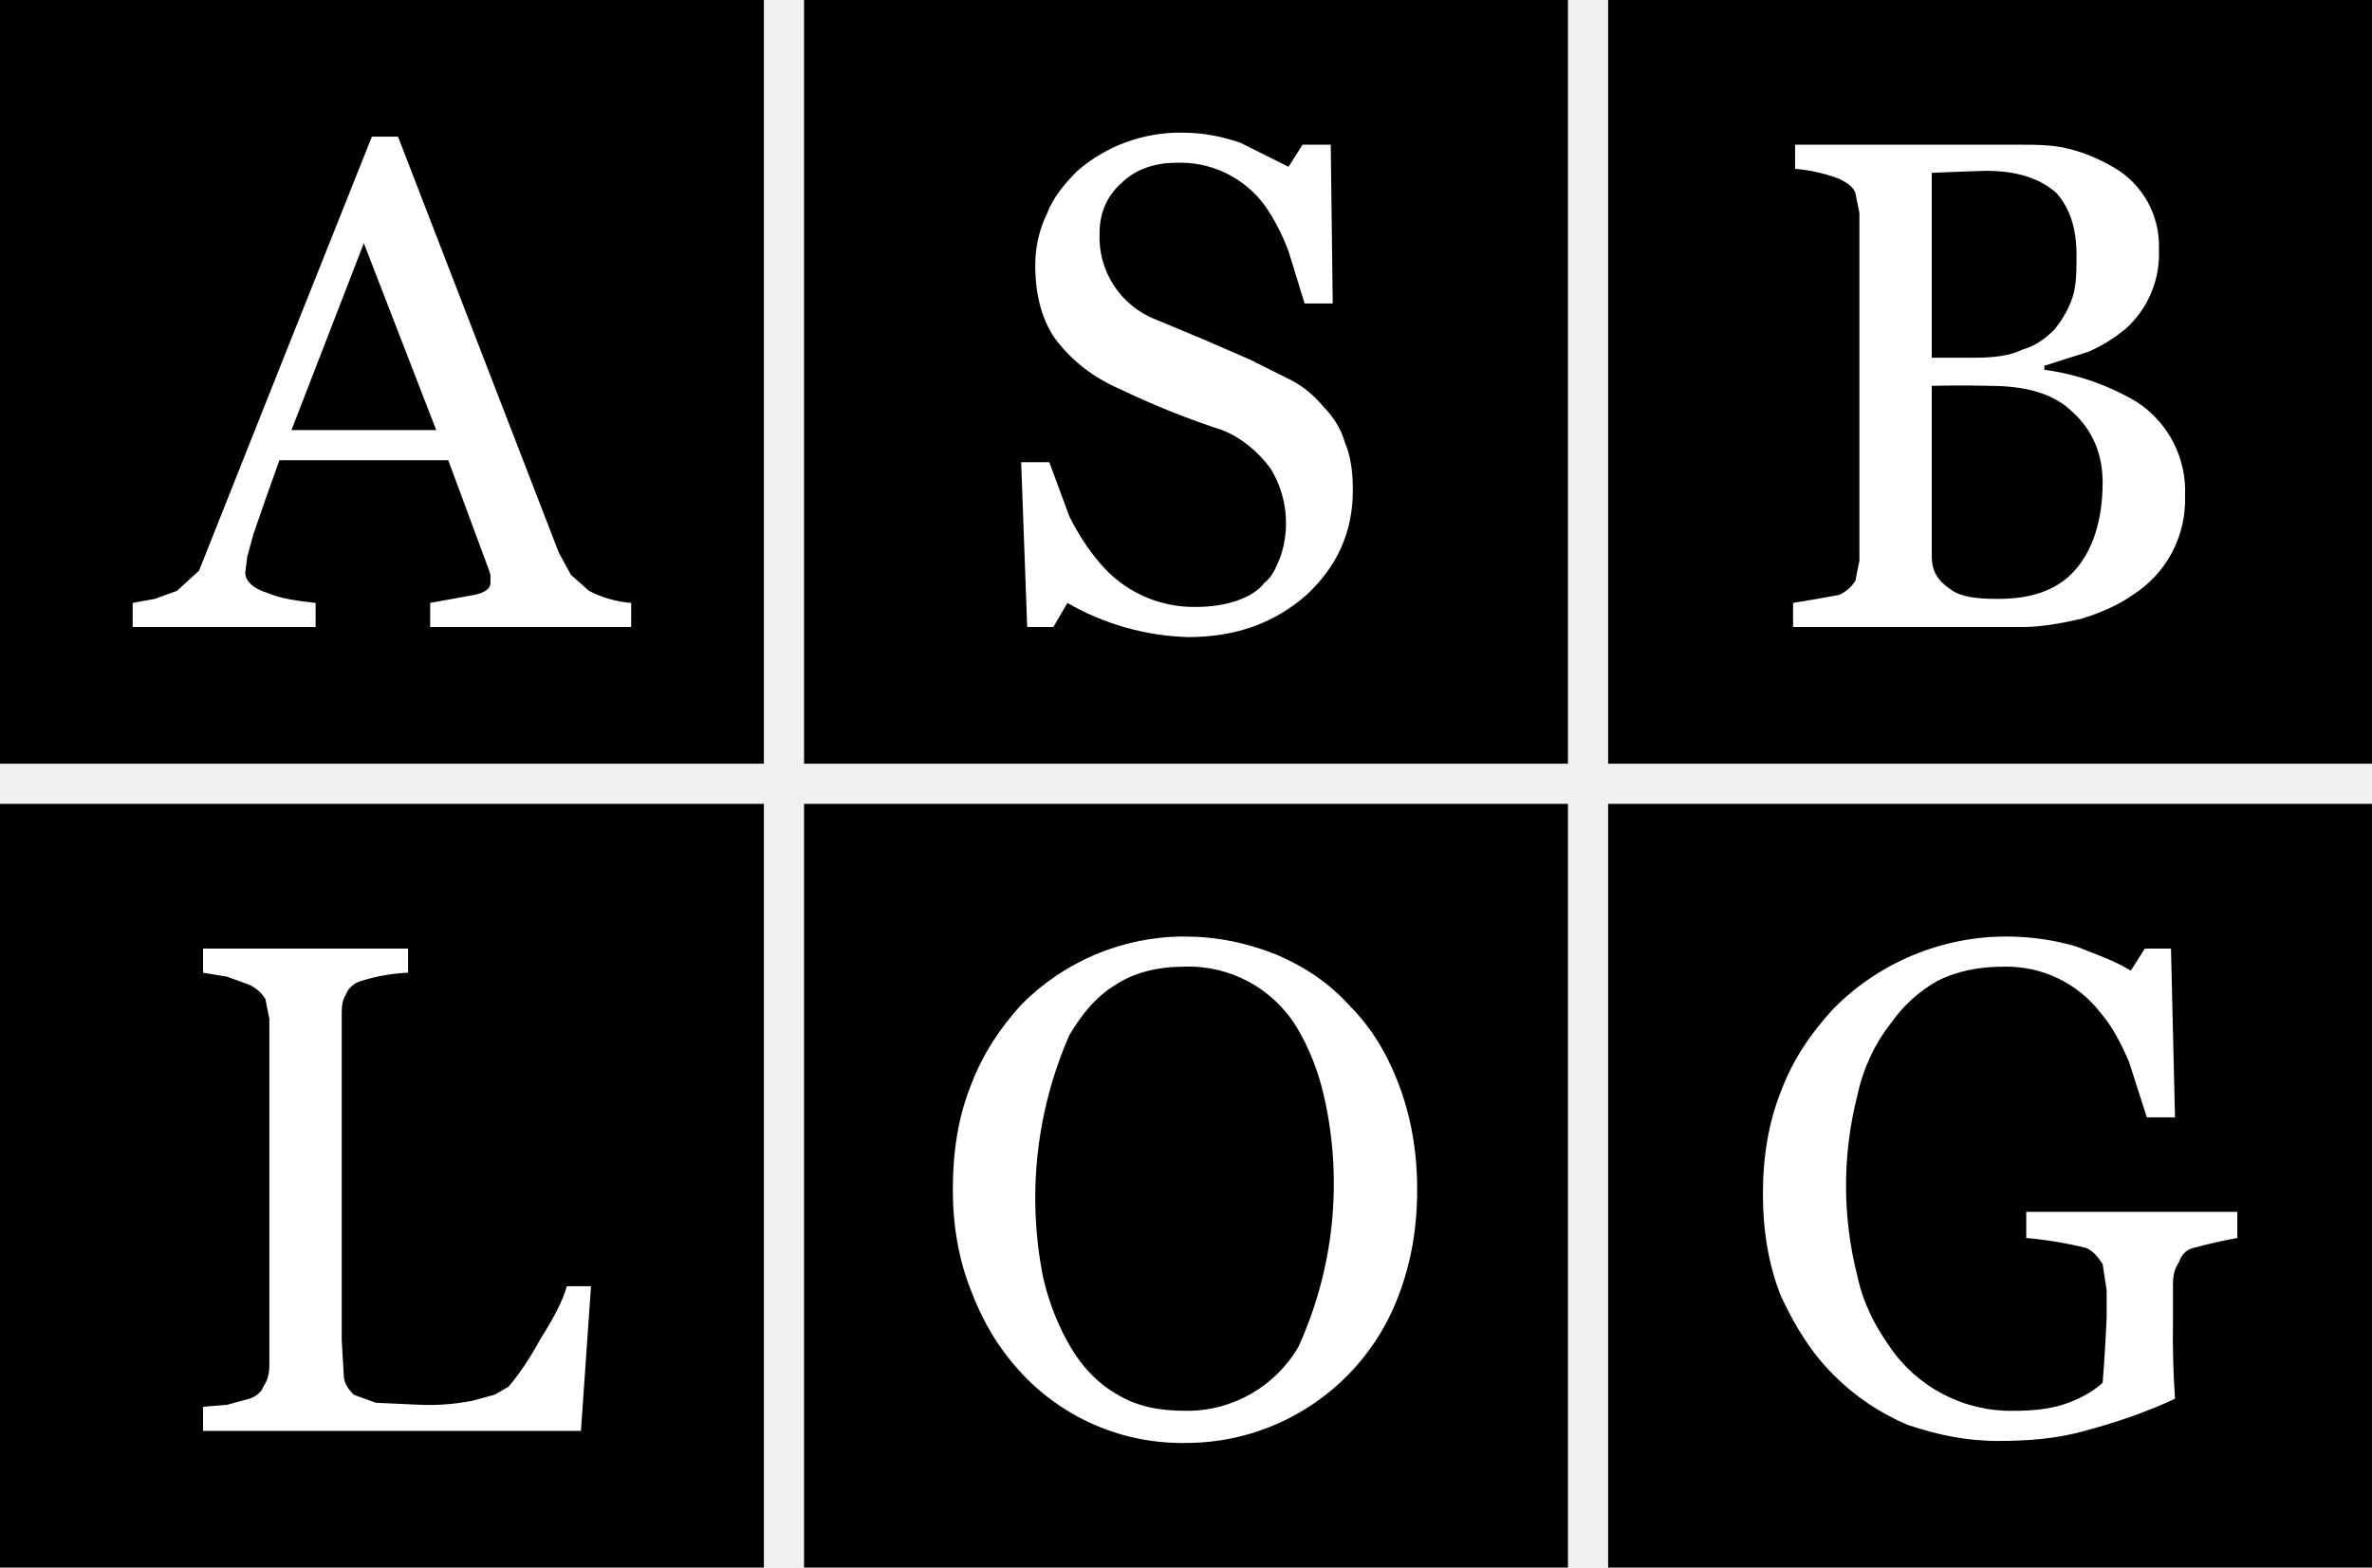
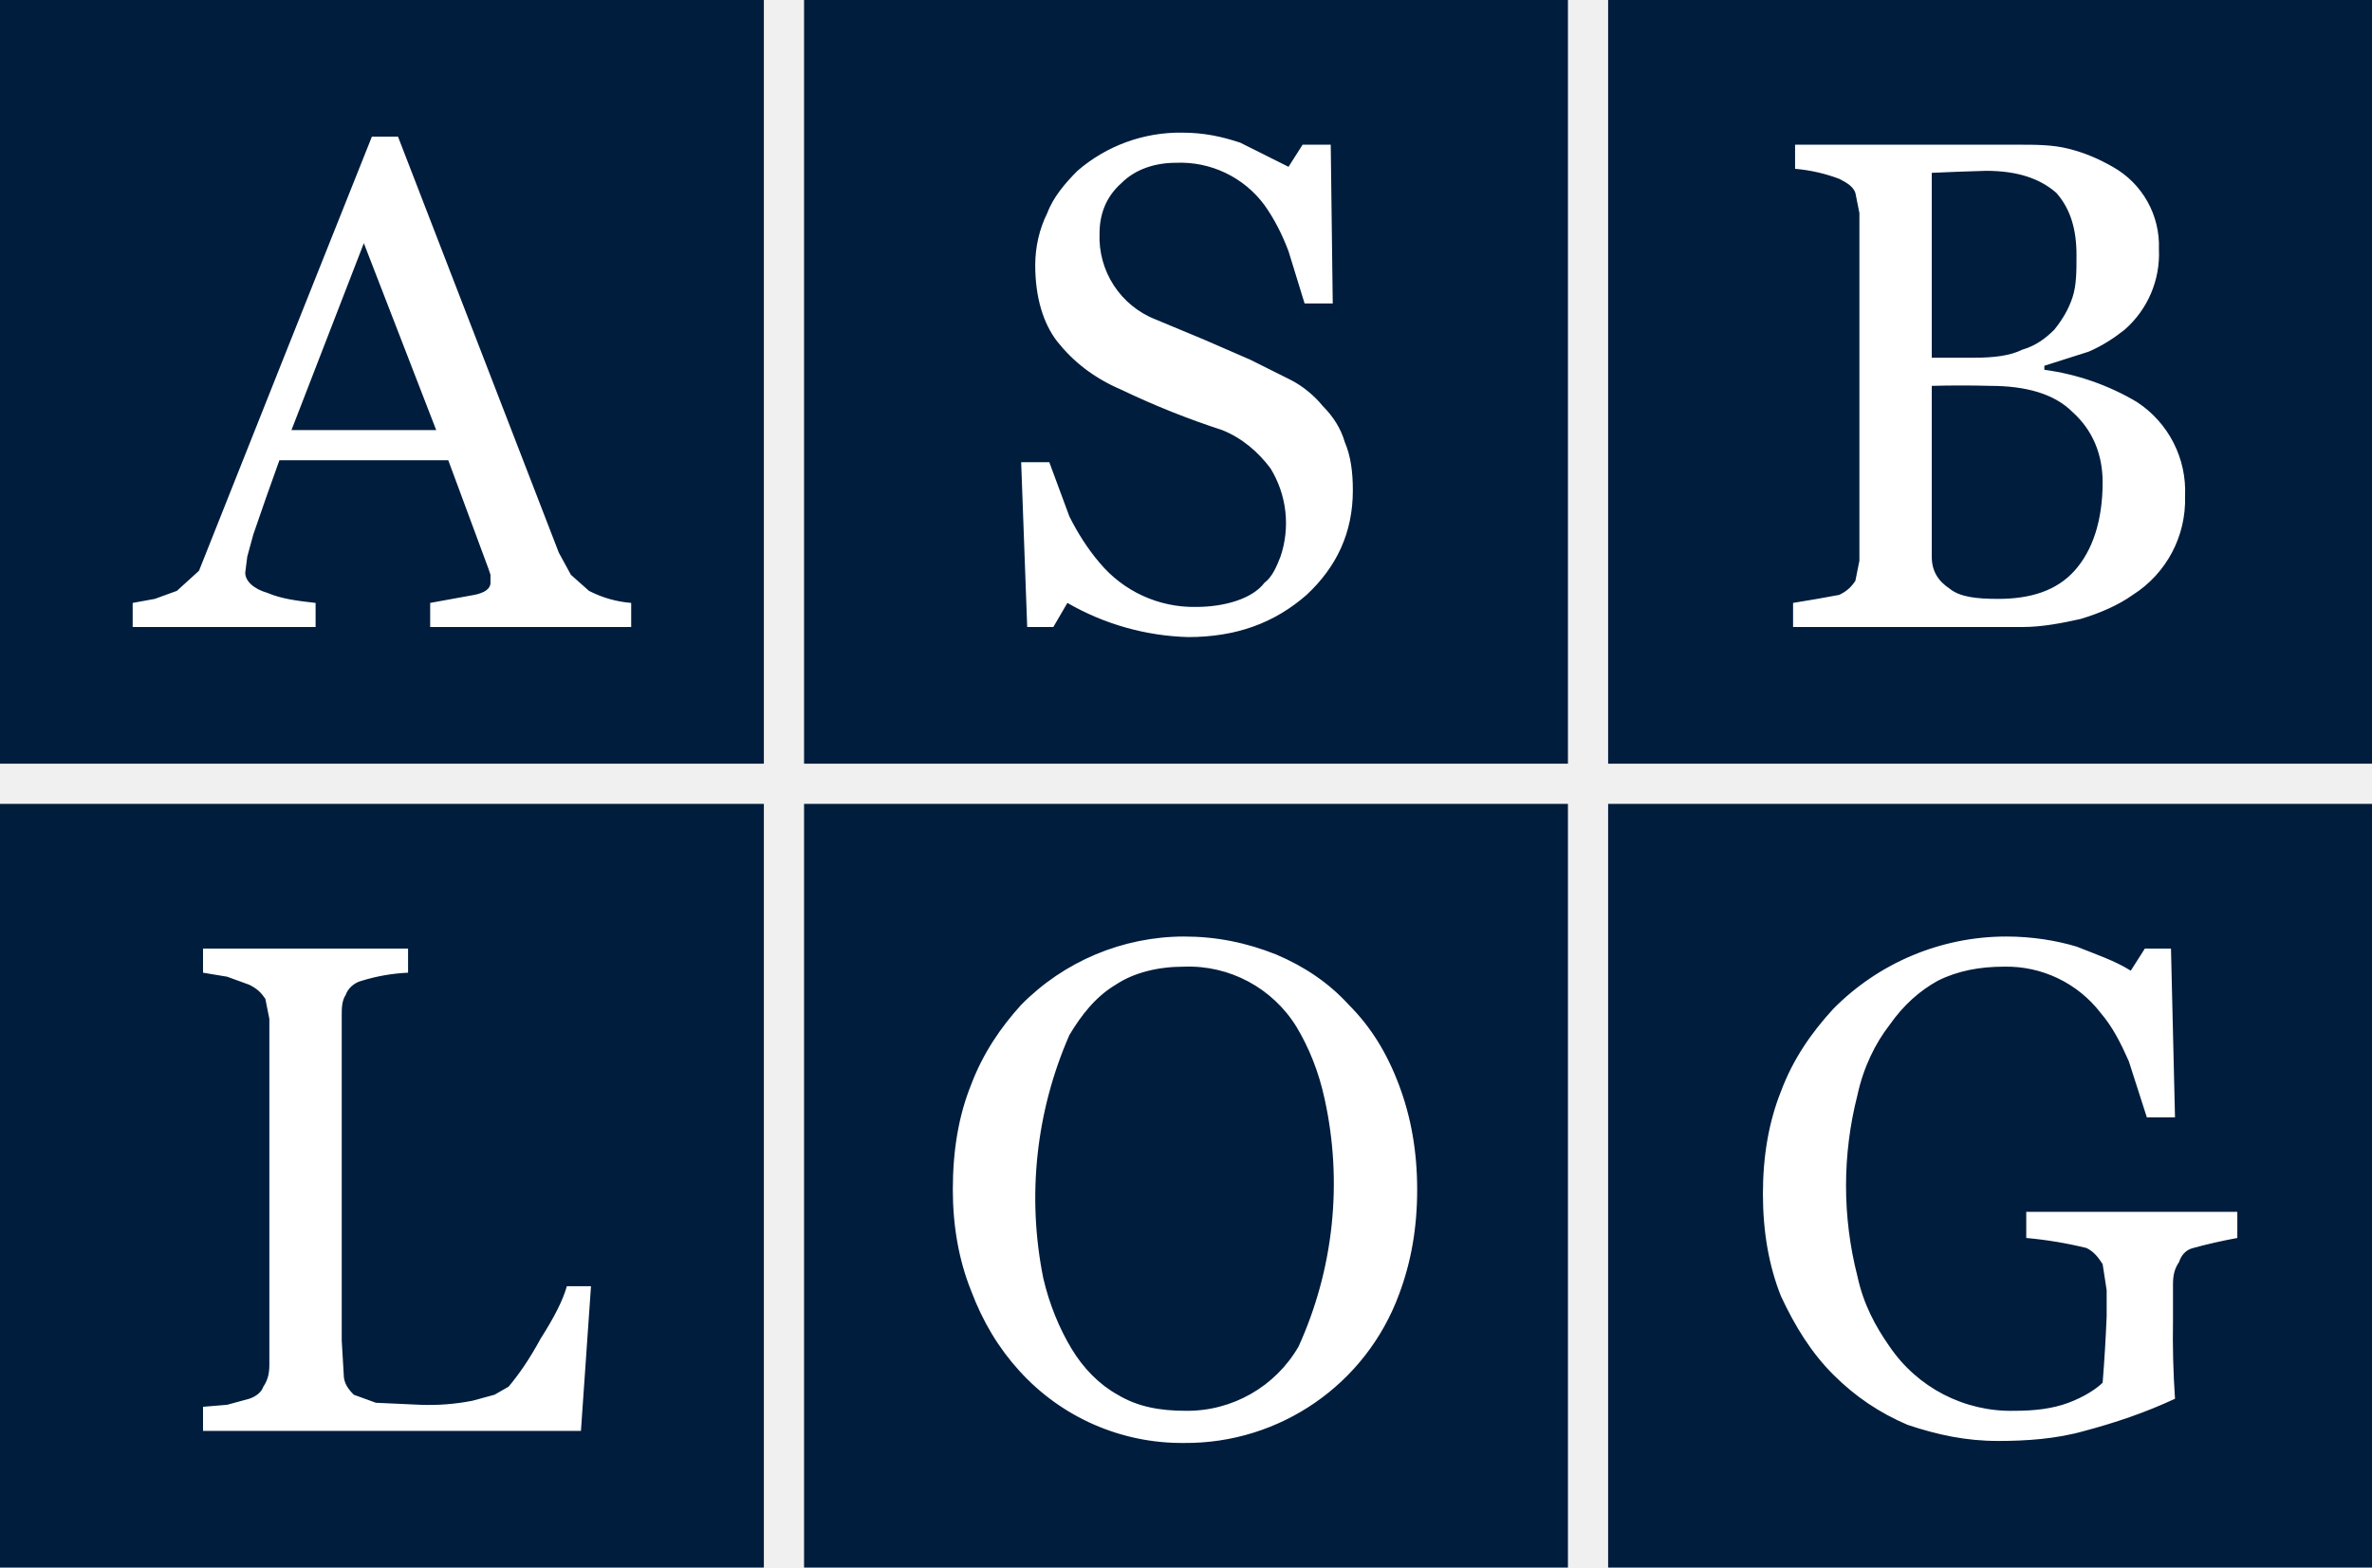
<svg xmlns="http://www.w3.org/2000/svg" width="1180" height="780">
-   <path d="M0 0v380h380V0H0zm400 0v380h380V0H400zm400 0v380h380V0H800zM0 400v380h380V400H0zm400 0v380h380V400H400zm400 0v380h380V400H800z" />
-   <path fill="#fff" d="M588 66a78 78 0 0 0-52 19c-6 6-12 13-15 21-4 8-6 17-6 26 0 16 4 29 11 38 8 10 18 18 32 24a407 407 0 0 0 50 20c10 4 18 11 24 19a52 52 0 0 1 5 44c-2 5-4 10-8 13-3 4-8 7-14 9s-13 3-20 3a61 61 0 0 1-48-22c-6-7-11-15-15-23l-10-27h-14l3 82h13l7-12a127 127 0 0 0 60 17c24 0 43-7 59-21 15-14 23-31 23-52 0-9-1-17-4-24-2-7-6-13-11-18-4-5-10-10-16-13l-20-10-23-10-24-10a44 44 0 0 1-28-43c0-9 3-18 11-25 7-7 17-10 27-10a52 52 0 0 1 44 21c5 7 9 15 12 23l8 26h14l-1-79h-14l-7 11-24-12c-9-3-18-5-29-5zm-403 2a116956 116956 0 0 0-86 216l-11 10-11 4-11 2v12h91v-12c-9-1-17-2-24-5-7-2-11-6-11-10l1-8 3-11a2170 2170 0 0 1 13-37h84l20 54 1 3v4c0 3-3 5-8 6l-22 4v12h100v-12a55 55 0 0 1-21-6l-9-8-6-11-80-207h-13zm708 4v12a82 82 0 0 1 22 5c4 2 7 4 8 7l2 10v173l-2 10c-2 3-4 5-8 7l-11 2-12 2v12h114c10 0 20-2 29-4 10-3 19-7 26-12a56 56 0 0 0 26-49 53 53 0 0 0-24-47 122 122 0 0 0-46-16v-2l22-7c7-3 13-7 18-11a50 50 0 0 0 17-40 45 45 0 0 0-23-41c-7-4-14-7-22-9s-16-2-25-2H893zm95 13c16 0 27 4 35 11 7 8 10 18 10 31 0 8 0 15-2 21s-5 11-9 16c-4 4-9 8-16 10-6 3-14 4-24 4h-21V86a1491 1491 0 0 1 27-1zm-807 36 36 93h-72l36-93zm809 71c18 0 32 4 41 13 10 9 15 21 15 35 0 19-5 34-14 44s-22 14-38 14c-11 0-19-1-24-5-6-4-9-9-9-16v-85a539 539 0 0 1 29 0zM589 466a114 114 0 0 0-81 34c-10 11-19 24-25 40-6 15-9 32-9 52 0 18 3 35 9 50 6 16 14 29 24 40a109 109 0 0 0 82 36 113 113 0 0 0 107-74c6-16 9-33 9-52s-3-36-9-52-14-29-25-40c-10-11-22-19-36-25-15-6-30-9-46-9zm409 0a121 121 0 0 0-86 36c-11 12-20 25-26 41-6 15-9 32-9 51s3 36 9 51c7 15 15 28 26 39s23 19 37 25c15 5 29 8 45 8 14 0 29-1 43-5 15-4 30-9 45-16a459 459 0 0 1-1-39v-18c0-5 1-8 3-11 1-3 3-6 7-7a262 262 0 0 1 22-5v-13h-105v13a200 200 0 0 1 30 5c4 2 6 5 8 8l2 13v13a828 828 0 0 1-2 33c-3 3-9 7-17 10s-17 4-27 4a73 73 0 0 1-62-32c-7-10-13-21-16-35a182 182 0 0 1 0-90c3-14 9-26 16-35 7-10 15-17 24-22 10-5 21-7 33-7a59 59 0 0 1 48 23c6 7 10 15 14 24l9 28h14l-2-84h-13l-7 11c-8-5-17-8-27-12-10-3-22-5-35-5zm-897 6v12l12 2 11 4c4 2 6 4 8 7l2 10v172c0 5-1 8-3 11-1 3-4 5-7 6l-11 3-12 1v12h188l5-72h-12c-2 7-6 15-13 26-6 11-11 18-16 24l-7 4-11 3a112 112 0 0 1-26 2l-22-1-11-4c-3-3-5-6-5-10l-1-17V505c0-3 0-7 2-10 1-3 4-6 8-7a92 92 0 0 1 23-4v-12H101zm488 9a63 63 0 0 1 56 30c6 10 11 22 14 36a196 196 0 0 1-13 123 64 64 0 0 1-56 32c-13 0-24-2-34-8-9-5-17-13-23-23s-11-22-14-35a202 202 0 0 1 13-121c6-10 13-19 23-25 9-6 21-9 34-9z" style="-inkscape-font-specification:Georgia" />
+   <path fill="#001d3d" d="M0 0v380h380V0H0zm400 0v380h380V0H400zm400 0v380h380V0H800zM0 400v380h380V400H0zm400 0v380h380V400H400zm400 0v380h380V400H800z" />
+   <path fill="#fff" d="M588 66a78 78 0 0 0-52 19c-6 6-12 13-15 21-4 8-6 17-6 26 0 16 4 29 11 38 8 10 18 18 32 24a407 407 0 0 0 50 20c10 4 18 11 24 19a52 52 0 0 1 5 44c-2 5-4 10-8 13-3 4-8 7-14 9s-13 3-20 3a61 61 0 0 1-48-22c-6-7-11-15-15-23l-10-27h-14l3 82h13l7-12a127 127 0 0 0 60 17c24 0 43-7 59-21 15-14 23-31 23-52 0-9-1-17-4-24-2-7-6-13-11-18-4-5-10-10-16-13l-20-10-23-10-24-10a44 44 0 0 1-28-43c0-9 3-18 11-25 7-7 17-10 27-10a52 52 0 0 1 44 21c5 7 9 15 12 23l8 26h14l-1-79h-14l-7 11-24-12c-9-3-18-5-29-5zm-403 2a116956 116956 0 0 0-86 216l-11 10-11 4-11 2v12h91v-12c-9-1-17-2-24-5-7-2-11-6-11-10l1-8 3-11a2170 2170 0 0 1 13-37h84l20 54 1 3v4c0 3-3 5-8 6l-22 4v12h100v-12a55 55 0 0 1-21-6l-9-8-6-11-80-207h-13zm708 4v12a82 82 0 0 1 22 5c4 2 7 4 8 7l2 10v173l-2 10c-2 3-4 5-8 7l-11 2-12 2v12h114c10 0 20-2 29-4 10-3 19-7 26-12a56 56 0 0 0 26-49 53 53 0 0 0-24-47 122 122 0 0 0-46-16v-2l22-7c7-3 13-7 18-11a50 50 0 0 0 17-40 45 45 0 0 0-23-41c-7-4-14-7-22-9s-16-2-25-2H893zm95 13c16 0 27 4 35 11 7 8 10 18 10 31 0 8 0 15-2 21s-5 11-9 16c-4 4-9 8-16 10-6 3-14 4-24 4h-21V86a1491 1491 0 0 1 27-1zm-807 36 36 93h-72l36-93zm809 71c18 0 32 4 41 13 10 9 15 21 15 35 0 19-5 34-14 44s-22 14-38 14c-11 0-19-1-24-5-6-4-9-9-9-16v-85a539 539 0 0 1 29 0zM589 466a114 114 0 0 0-81 34c-10 11-19 24-25 40-6 15-9 32-9 52 0 18 3 35 9 50 6 16 14 29 24 40a109 109 0 0 0 82 36 113 113 0 0 0 107-74c6-16 9-33 9-52s-3-36-9-52-14-29-25-40c-10-11-22-19-36-25-15-6-30-9-46-9zm409 0a121 121 0 0 0-86 36c-11 12-20 25-26 41-6 15-9 32-9 51s3 36 9 51c7 15 15 28 26 39s23 19 37 25c15 5 29 8 45 8 14 0 29-1 43-5 15-4 30-9 45-16a459 459 0 0 1-1-39v-18c0-5 1-8 3-11 1-3 3-6 7-7a262 262 0 0 1 22-5v-13h-105v13a200 200 0 0 1 30 5c4 2 6 5 8 8l2 13v13a828 828 0 0 1-2 33c-3 3-9 7-17 10s-17 4-27 4a73 73 0 0 1-62-32c-7-10-13-21-16-35a182 182 0 0 1 0-90c3-14 9-26 16-35 7-10 15-17 24-22 10-5 21-7 33-7a59 59 0 0 1 48 23c6 7 10 15 14 24l9 28h14l-2-84h-13l-7 11c-8-5-17-8-27-12-10-3-22-5-35-5zm-897 6v12l12 2 11 4c4 2 6 4 8 7l2 10v172c0 5-1 8-3 11-1 3-4 5-7 6l-11 3-12 1v12h188l5-72h-12c-2 7-6 15-13 26-6 11-11 18-16 24l-7 4-11 3a112 112 0 0 1-26 2l-22-1-11-4c-3-3-5-6-5-10l-1-17V505c0-3 0-7 2-10 1-3 4-6 8-7a92 92 0 0 1 23-4v-12H101zm488 9a63 63 0 0 1 56 30c6 10 11 22 14 36a196 196 0 0 1-13 123 64 64 0 0 1-56 32c-13 0-24-2-34-8-9-5-17-13-23-23s-11-22-14-35a202 202 0 0 1 13-121c6-10 13-19 23-25 9-6 21-9 34-9z" />
</svg>
